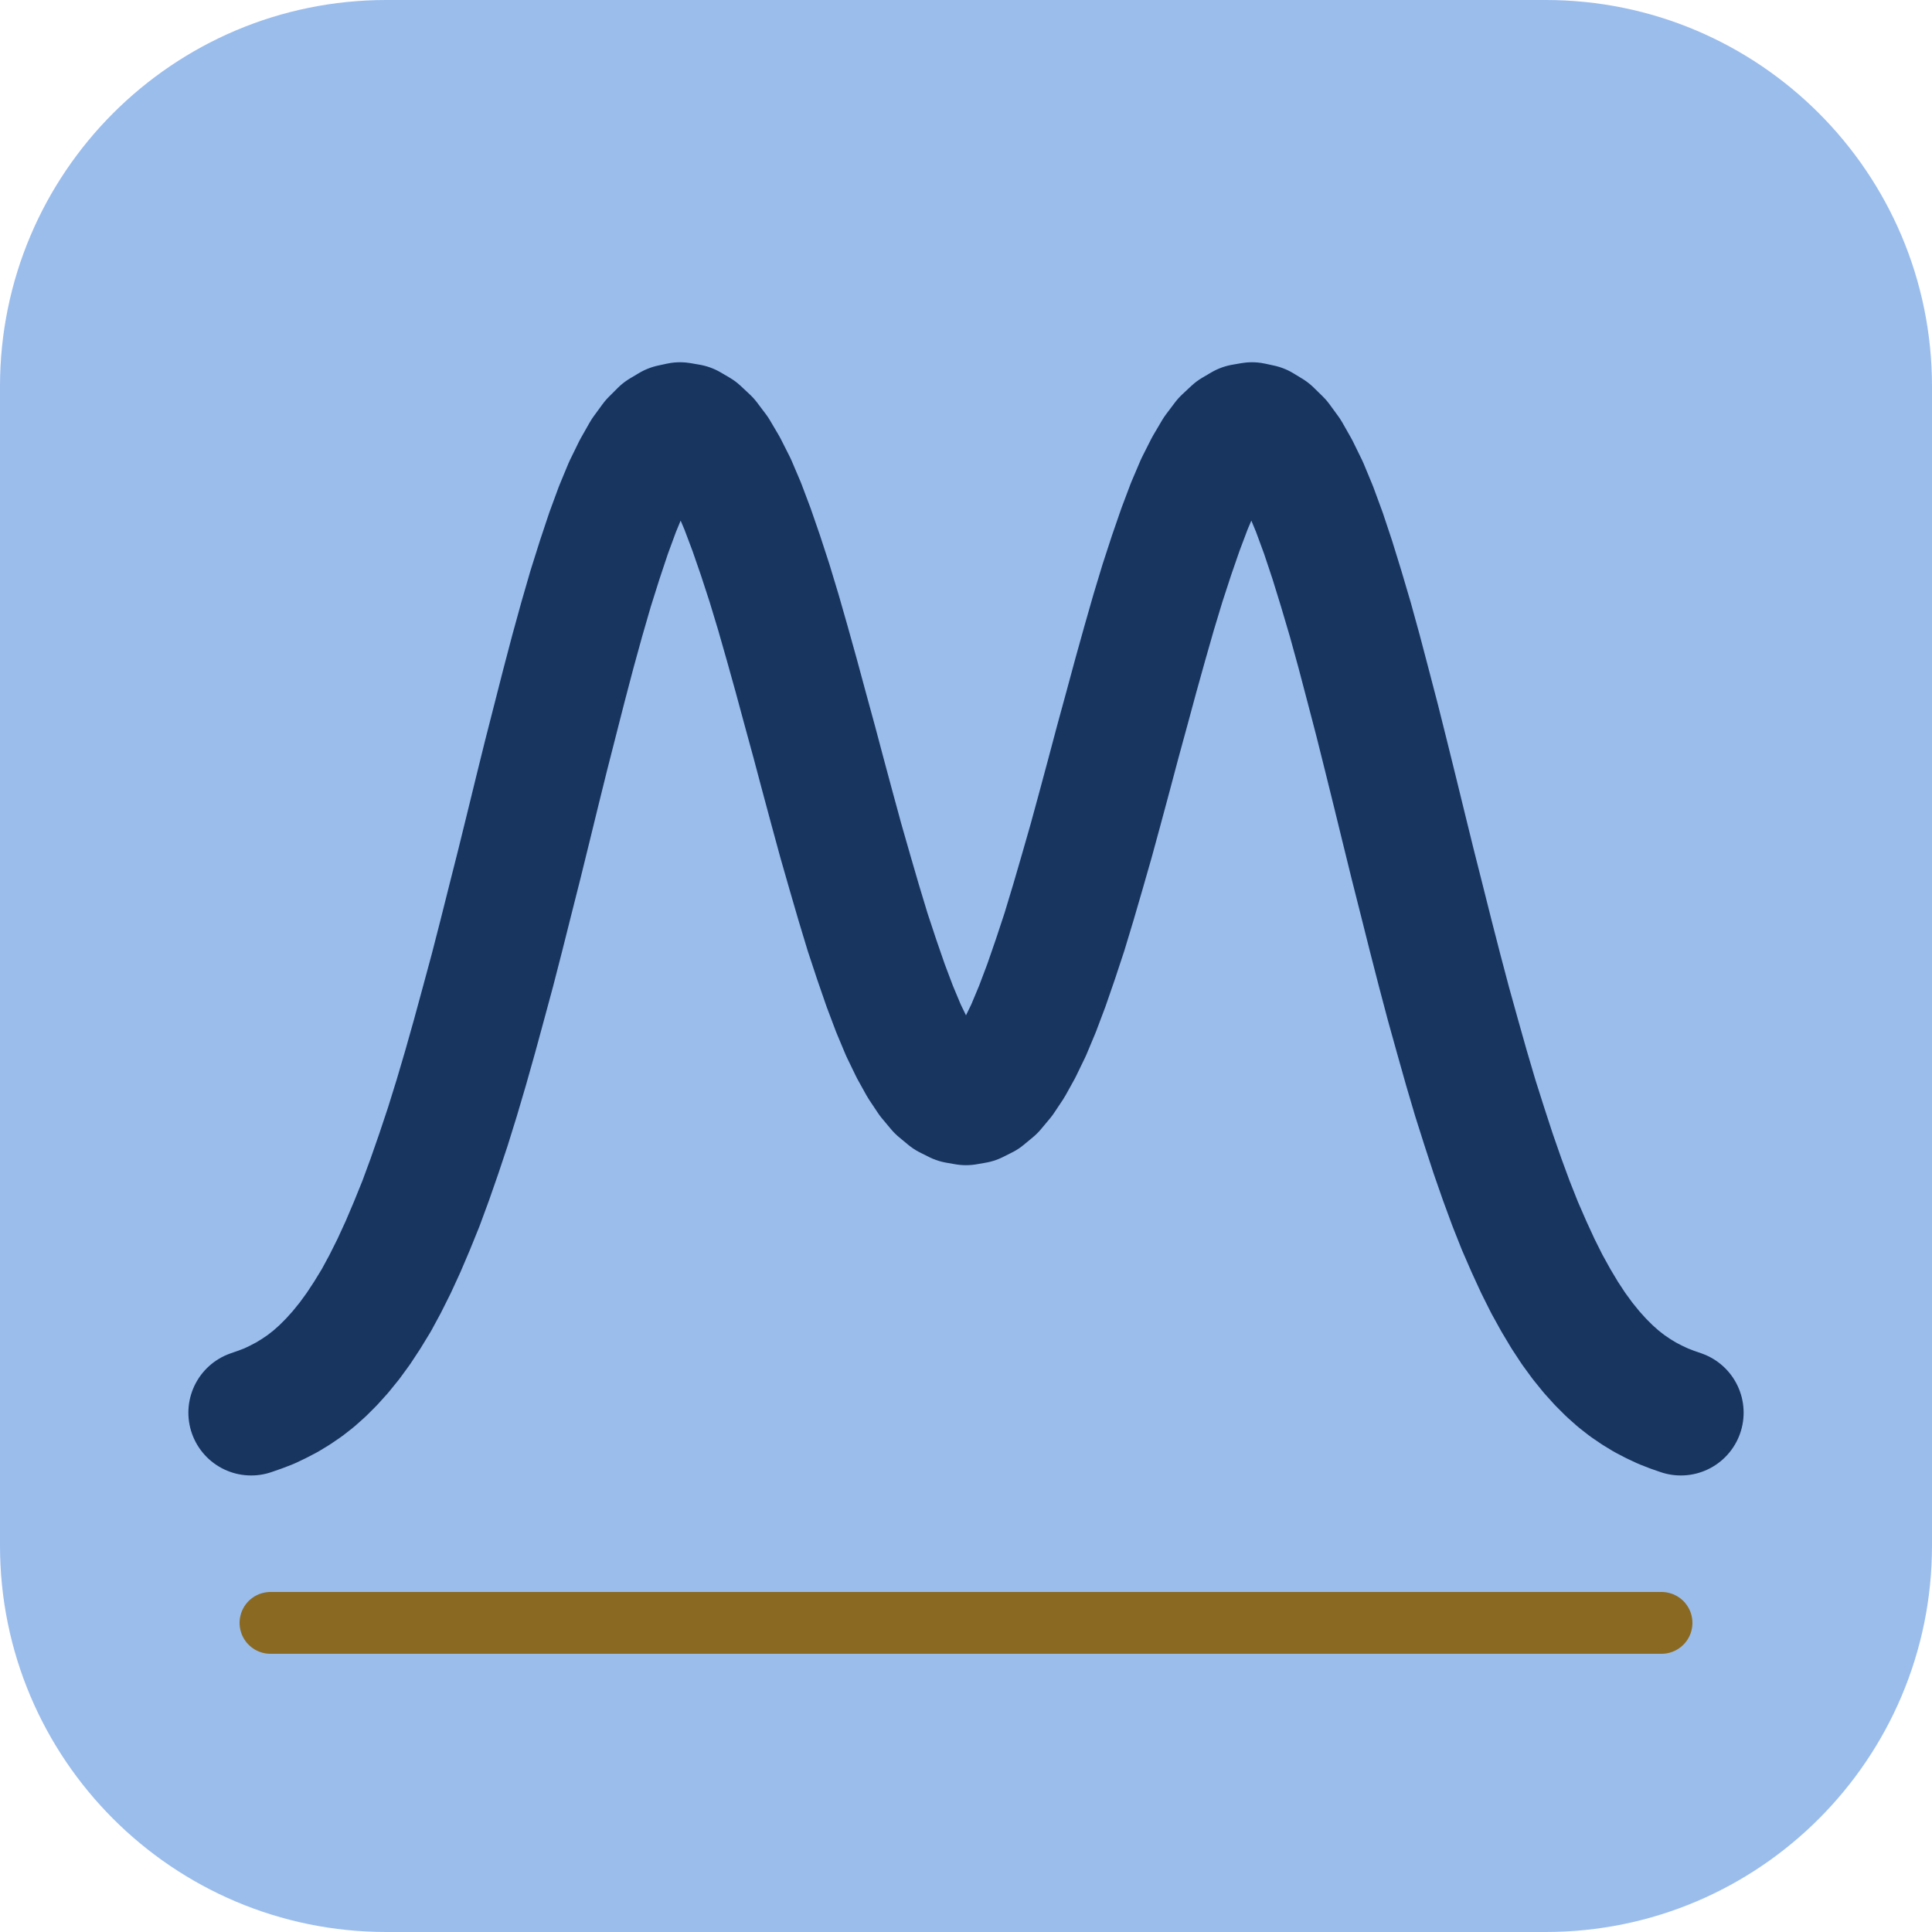
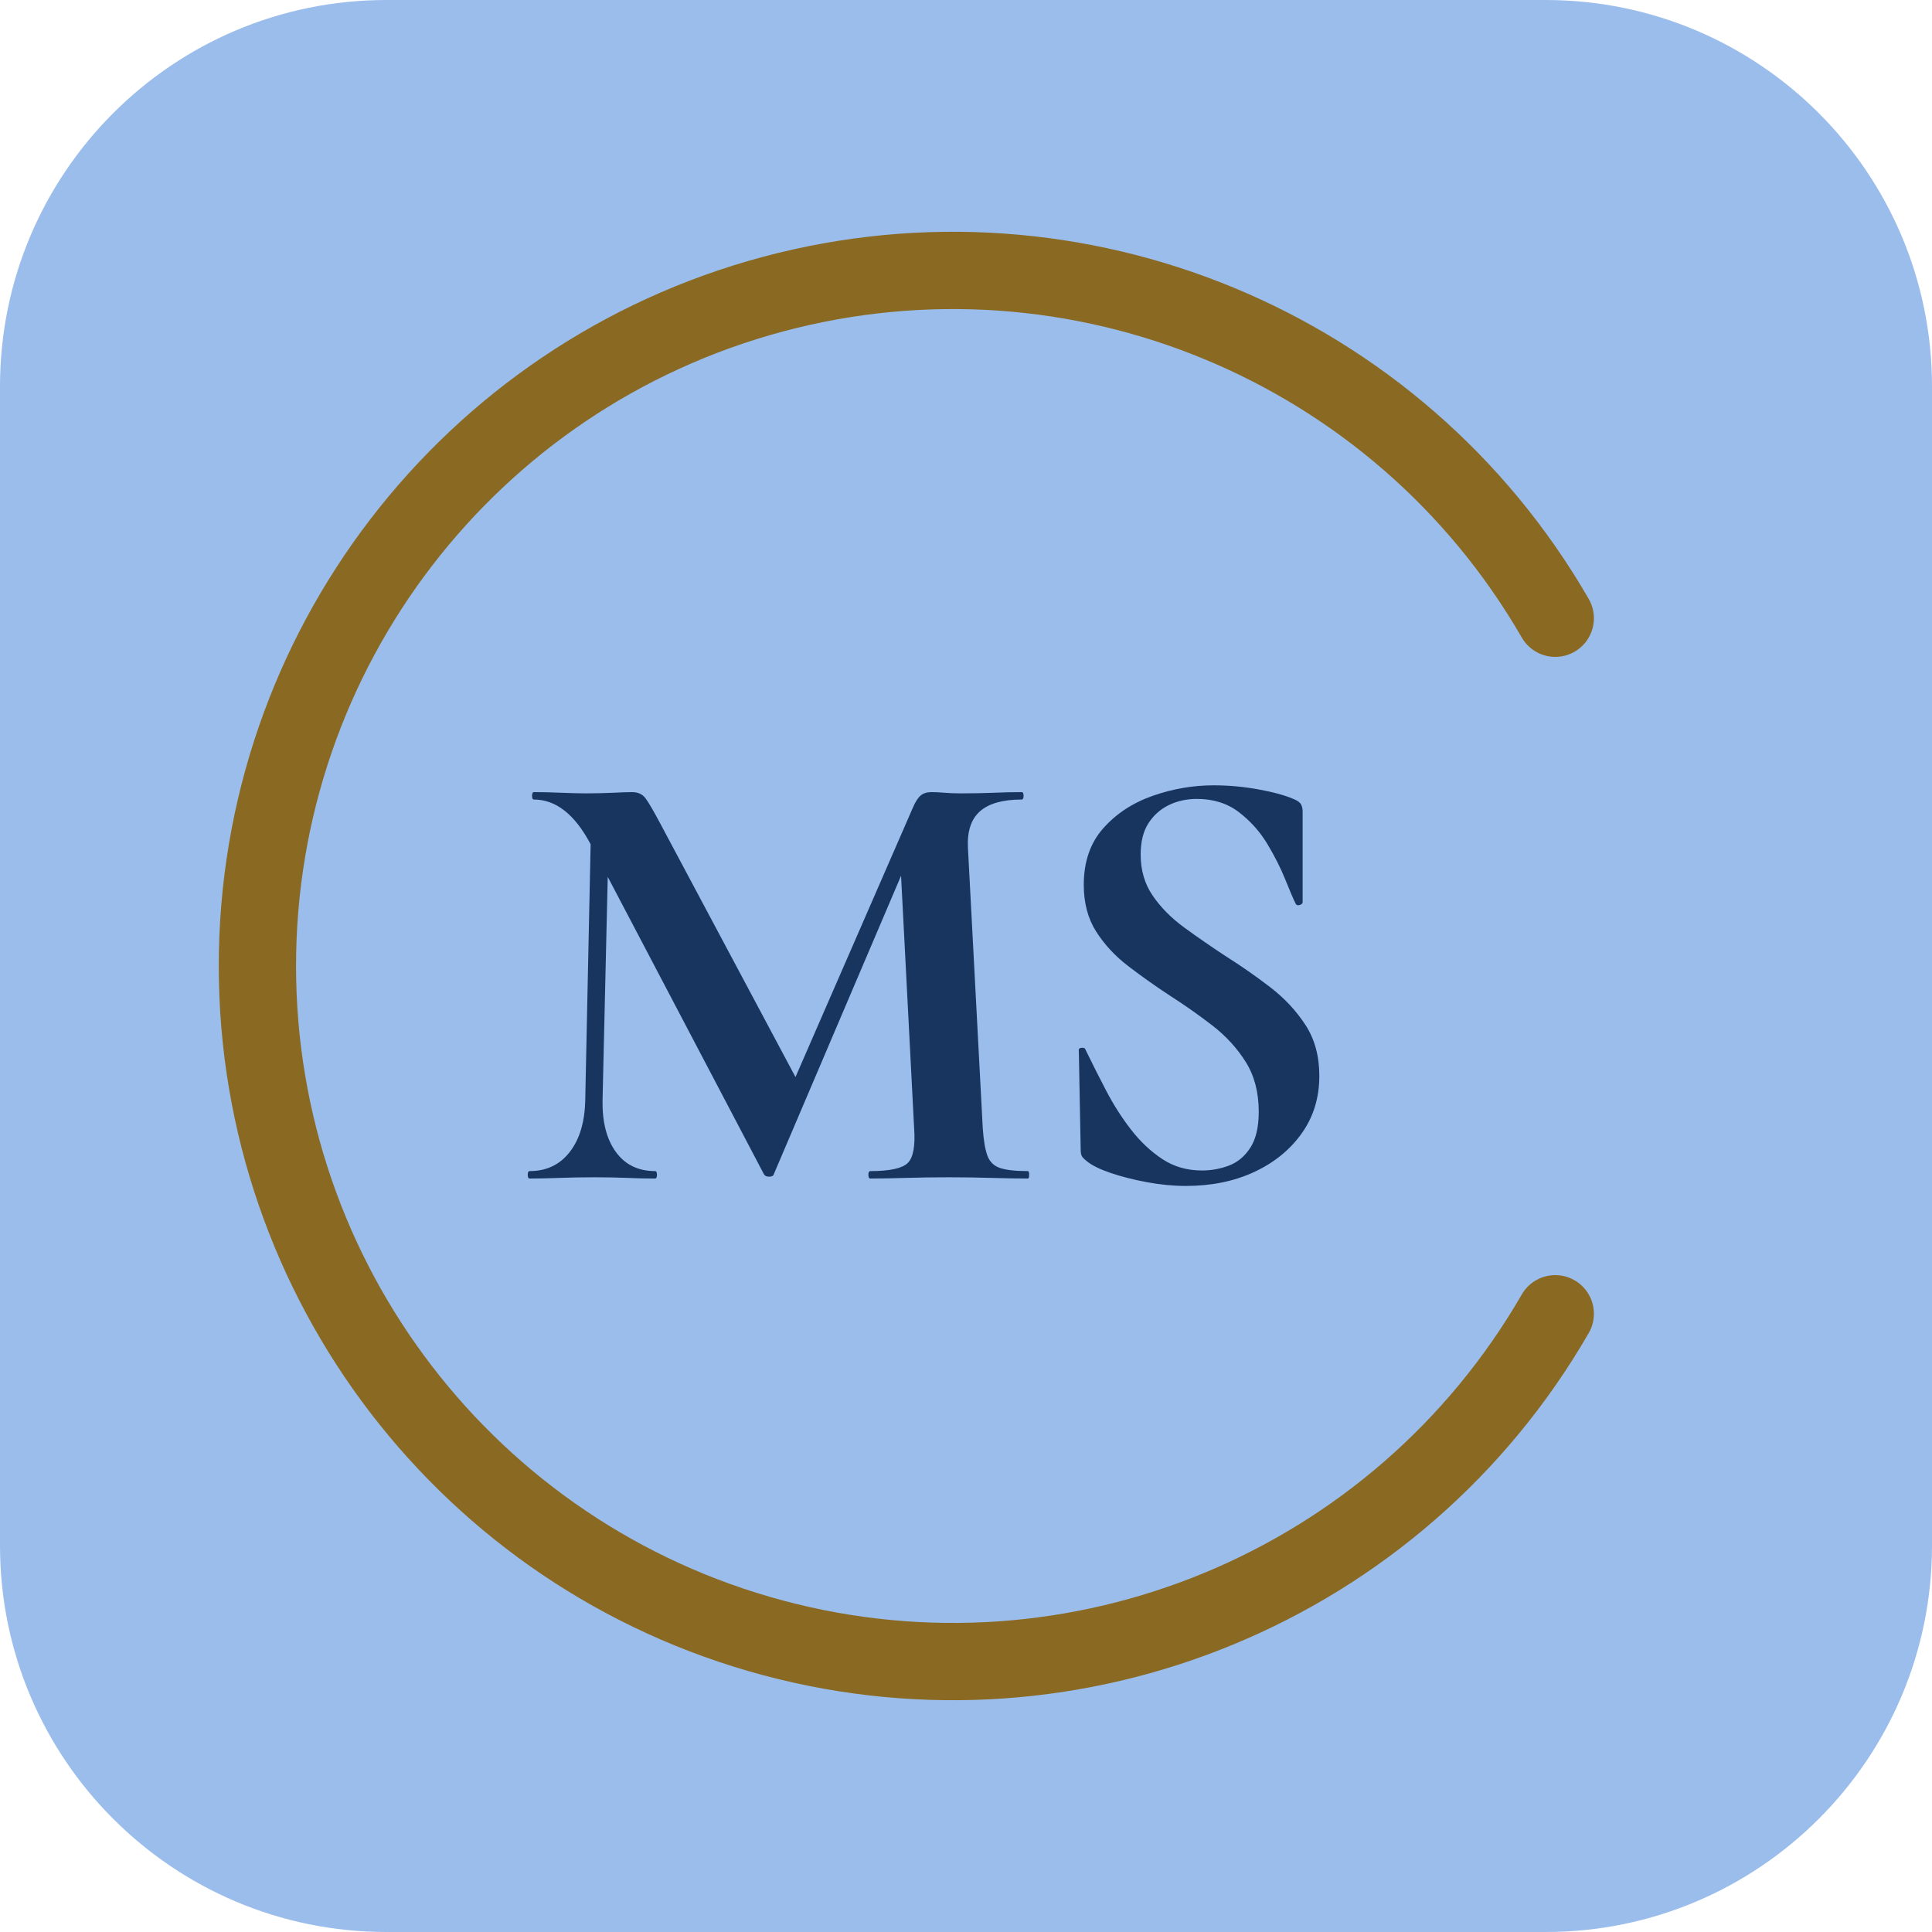
<svg xmlns="http://www.w3.org/2000/svg" viewBox="0 0 100 100">
  <rect width="100" height="100" rx="20" fill="#9bbdec" />
-   <path d="M13.00,73.12 L13.46,72.96 L13.93,72.78 L14.39,72.56 L14.85,72.32 L15.31,72.04 L15.78,71.72 L16.24,71.36 L16.70,70.95 L17.16,70.49 L17.62,69.98 L18.09,69.40 L18.55,68.77 L19.01,68.07 L19.48,67.30 L19.94,66.45 L20.40,65.53 L20.86,64.53 L21.32,63.45 L21.79,62.29 L22.25,61.04 L22.71,59.72 L23.18,58.31 L23.64,56.83 L24.10,55.27 L24.56,53.64 L25.02,51.95 L25.49,50.21 L25.95,48.42 L26.41,46.59 L26.88,44.73 L27.34,42.86 L27.80,40.98 L28.26,39.12 L28.73,37.28 L29.19,35.48 L29.65,33.73 L30.11,32.06 L30.57,30.47 L31.04,28.98 L31.50,27.60 L31.96,26.35 L32.42,25.24 L32.89,24.28 L33.35,23.47 L33.81,22.84 L34.27,22.38 L34.74,22.10 L35.20,22.00 L35.66,22.08 L36.12,22.35 L36.59,22.79 L37.05,23.40 L37.51,24.18 L37.98,25.11 L38.44,26.19 L38.90,27.41 L39.36,28.74 L39.83,30.18 L40.29,31.70 L40.75,33.31 L41.21,34.96 L41.67,36.66 L42.14,38.38 L42.60,40.11 L43.06,41.82 L43.52,43.51 L43.99,45.15 L44.45,46.73 L44.91,48.25 L45.38,49.67 L45.84,51.00 L46.30,52.22 L46.76,53.32 L47.23,54.29 L47.69,55.12 L48.15,55.81 L48.61,56.36 L49.08,56.75 L49.54,56.98 L50.00,57.06 L50.46,56.98 L50.92,56.75 L51.39,56.36 L51.85,55.81 L52.31,55.12 L52.77,54.29 L53.24,53.32 L53.70,52.22 L54.16,51.00 L54.62,49.67 L55.09,48.25 L55.55,46.73 L56.01,45.15 L56.48,43.51 L56.94,41.82 L57.40,40.11 L57.86,38.38 L58.33,36.66 L58.79,34.96 L59.25,33.31 L59.71,31.70 L60.17,30.18 L60.64,28.74 L61.10,27.41 L61.56,26.19 L62.02,25.11 L62.49,24.18 L62.95,23.40 L63.41,22.79 L63.88,22.35 L64.34,22.08 L64.80,22.00 L65.26,22.10 L65.72,22.38 L66.19,22.84 L66.65,23.47 L67.11,24.28 L67.58,25.24 L68.04,26.35 L68.50,27.60 L68.96,28.98 L69.42,30.47 L69.89,32.06 L70.35,33.73 L70.81,35.48 L71.28,37.28 L71.74,39.12 L72.20,40.98 L72.66,42.86 L73.12,44.73 L73.59,46.59 L74.05,48.42 L74.51,50.21 L74.97,51.95 L75.44,53.64 L75.90,55.27 L76.36,56.83 L76.83,58.31 L77.29,59.72 L77.75,61.04 L78.21,62.29 L78.67,63.45 L79.14,64.53 L79.60,65.53 L80.06,66.45 L80.53,67.30 L80.99,68.07 L81.45,68.77 L81.91,69.40 L82.38,69.98 L82.84,70.49 L83.30,70.95 L83.76,71.36 L84.22,71.72 L84.69,72.04 L85.15,72.32 L85.61,72.56 L86.08,72.78 L86.54,72.96 L87.00,73.12" fill="none" stroke="#183560" stroke-width="6.5" stroke-linecap="round" stroke-linejoin="round" />
-   <path d="M14 84H86" stroke="#8a6a22" stroke-width="3.2" stroke-linecap="round" />
+   <path d="M80.5 32 A36 36 0 1 0 80.5 68" fill="none" stroke="#8a6a22" stroke-width="4" stroke-linecap="round" />
+   <path d="M30.292 56.936 30.612 41.736 31.54 41.8 31.188 56.936Q31.156 58.632 31.876 59.624Q32.596 60.616 33.908 60.616Q34.004 60.616 34.004 60.808Q34.004 61.0 33.908 61.0Q33.204 61.0 32.468 60.968Q31.732 60.936 30.804 60.936Q29.78 60.936 28.948 60.968Q28.116 61.0 27.412 61.0Q27.316 61.0 27.316 60.808Q27.316 60.616 27.412 60.616Q28.724 60.616 29.492 59.624Q30.26 58.632 30.292 56.936ZM53.204 60.616Q53.268 60.616 53.268 60.808Q53.268 61.0 53.204 61.0Q52.372 61.0 51.316 60.968Q50.26 60.936 49.108 60.936Q47.924 60.936 46.9 60.968Q45.876 61.0 45.044 61.0Q44.948 61.0 44.948 60.808Q44.948 60.616 45.044 60.616Q46.548 60.616 46.98 60.2Q47.412 59.784 47.316 58.408L46.58 44.2L48.212 41.64L40.052 60.776Q40.02 60.904 39.812 60.904Q39.604 60.904 39.54 60.776L30.548 43.656Q29.332 41.384 27.636 41.384Q27.54 41.384 27.54 41.192Q27.54 41.0 27.636 41.0Q28.308 41.0 29.044 41.032Q29.78 41.064 30.292 41.064Q31.124 41.064 31.748 41.032Q32.372 41.0 32.724 41.0Q33.172 41.0 33.412 41.32Q33.652 41.64 34.196 42.664L41.364 56.104L39.764 58.984L47.252 41.8Q47.444 41.352 47.652 41.176Q47.86 41.0 48.212 41.0Q48.532 41.0 48.884 41.032Q49.236 41.064 49.716 41.064Q50.74 41.064 51.46 41.032Q52.18 41.0 52.884 41.0Q52.98 41.0 52.98 41.192Q52.98 41.384 52.884 41.384Q51.412 41.384 50.724 41.992Q50.036 42.6 50.1 43.88L50.868 58.408Q50.932 59.336 51.108 59.816Q51.284 60.296 51.764 60.456Q52.244 60.616 53.204 60.616Z M59.04 44.232Q59.04 45.448 59.664 46.36Q60.288 47.272 61.296 48.008Q62.304 48.744 63.424 49.48Q64.64 50.248 65.744 51.096Q66.848 51.944 67.568 53.048Q68.288 54.152 68.288 55.688Q68.288 57.384 67.376 58.664Q66.464 59.944 64.912 60.664Q63.36 61.384 61.376 61.384Q60.416 61.384 59.376 61.192Q58.336 61.0 57.488 60.712Q56.64 60.424 56.256 60.104Q56.128 60.008 56.032 59.896Q55.936 59.784 55.936 59.496L55.84 54.408Q55.808 54.248 55.984 54.232Q56.16 54.216 56.192 54.344Q56.672 55.336 57.248 56.44Q57.824 57.544 58.544 58.472Q59.264 59.4 60.16 59.992Q61.056 60.584 62.208 60.584Q62.944 60.584 63.616 60.328Q64.288 60.072 64.72 59.4Q65.152 58.728 65.152 57.544Q65.152 56.04 64.48 54.968Q63.808 53.896 62.752 53.08Q61.696 52.264 60.544 51.528Q59.424 50.792 58.4 50.008Q57.376 49.224 56.736 48.216Q56.096 47.208 56.096 45.8Q56.096 44.008 57.104 42.872Q58.112 41.736 59.664 41.192Q61.216 40.648 62.816 40.648Q63.968 40.648 65.12 40.856Q66.272 41.064 66.944 41.352Q67.264 41.48 67.344 41.64Q67.424 41.8 67.424 41.992V46.696Q67.424 46.792 67.28 46.84Q67.136 46.888 67.072 46.792Q66.88 46.408 66.528 45.528Q66.176 44.648 65.6 43.688Q65.024 42.728 64.128 42.04Q63.232 41.352 61.952 41.352Q61.152 41.352 60.496 41.672Q59.84 41.992 59.44 42.616Q59.04 43.24 59.04 44.232Z" fill="#183560" />
</svg>
